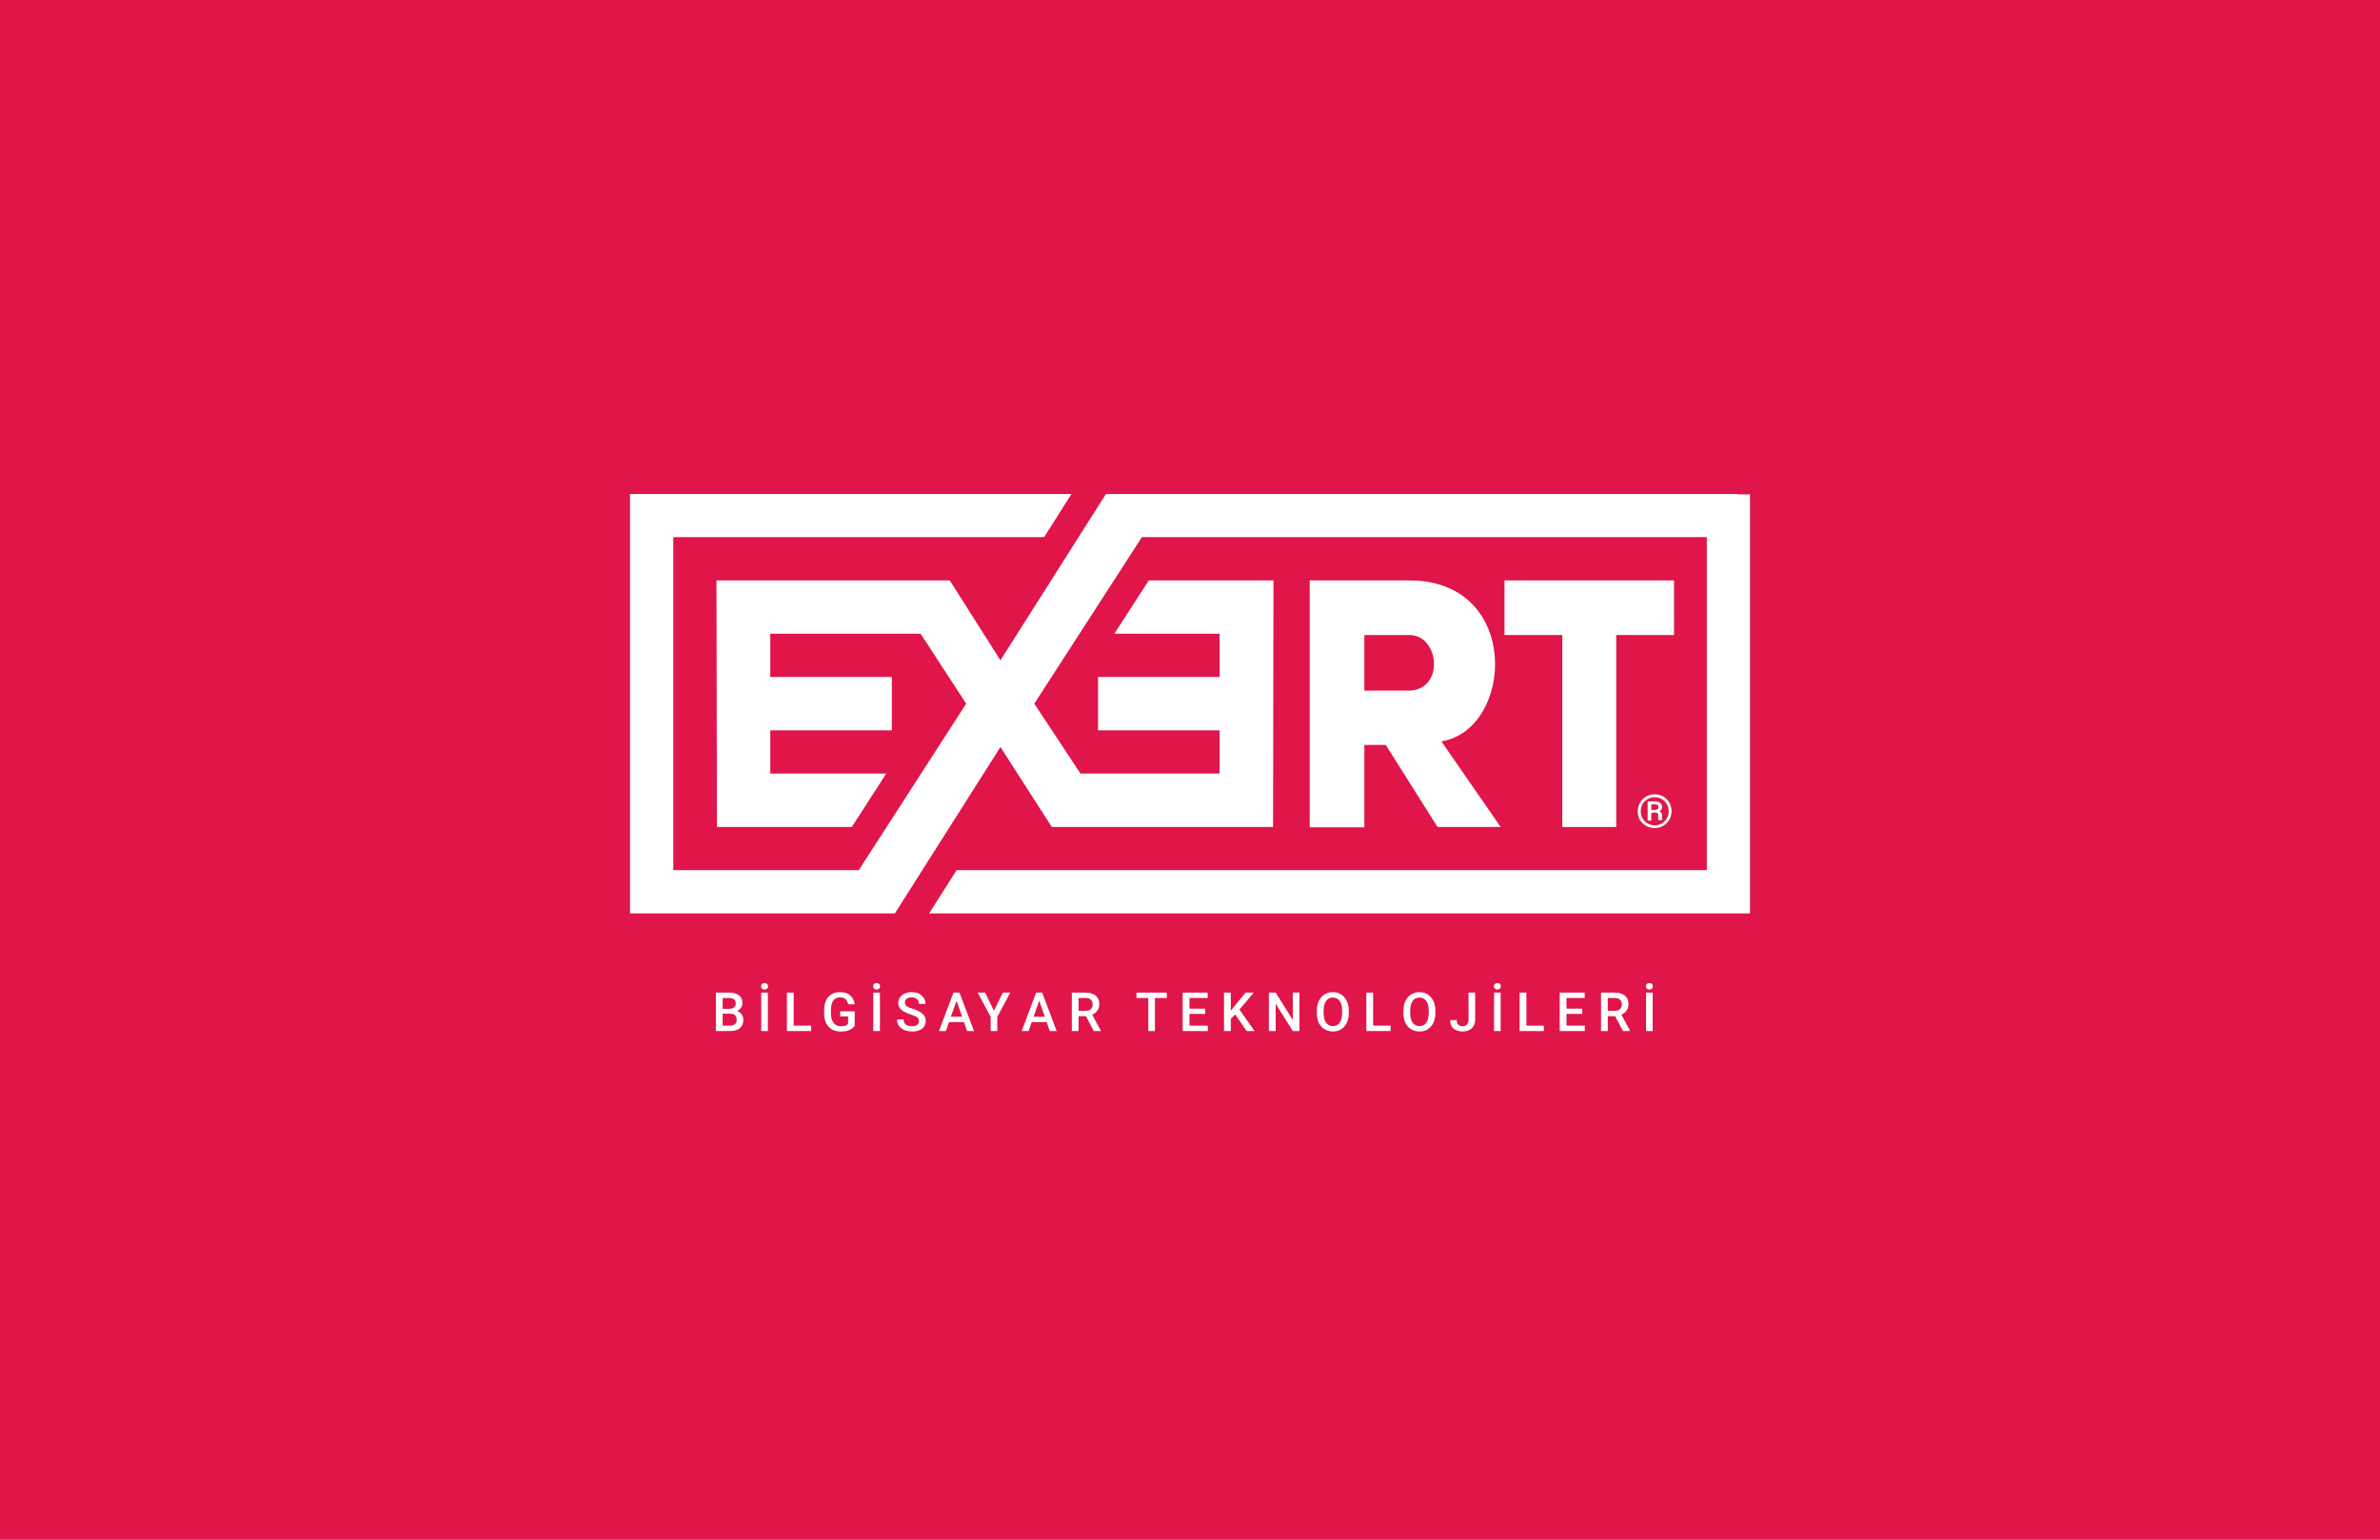
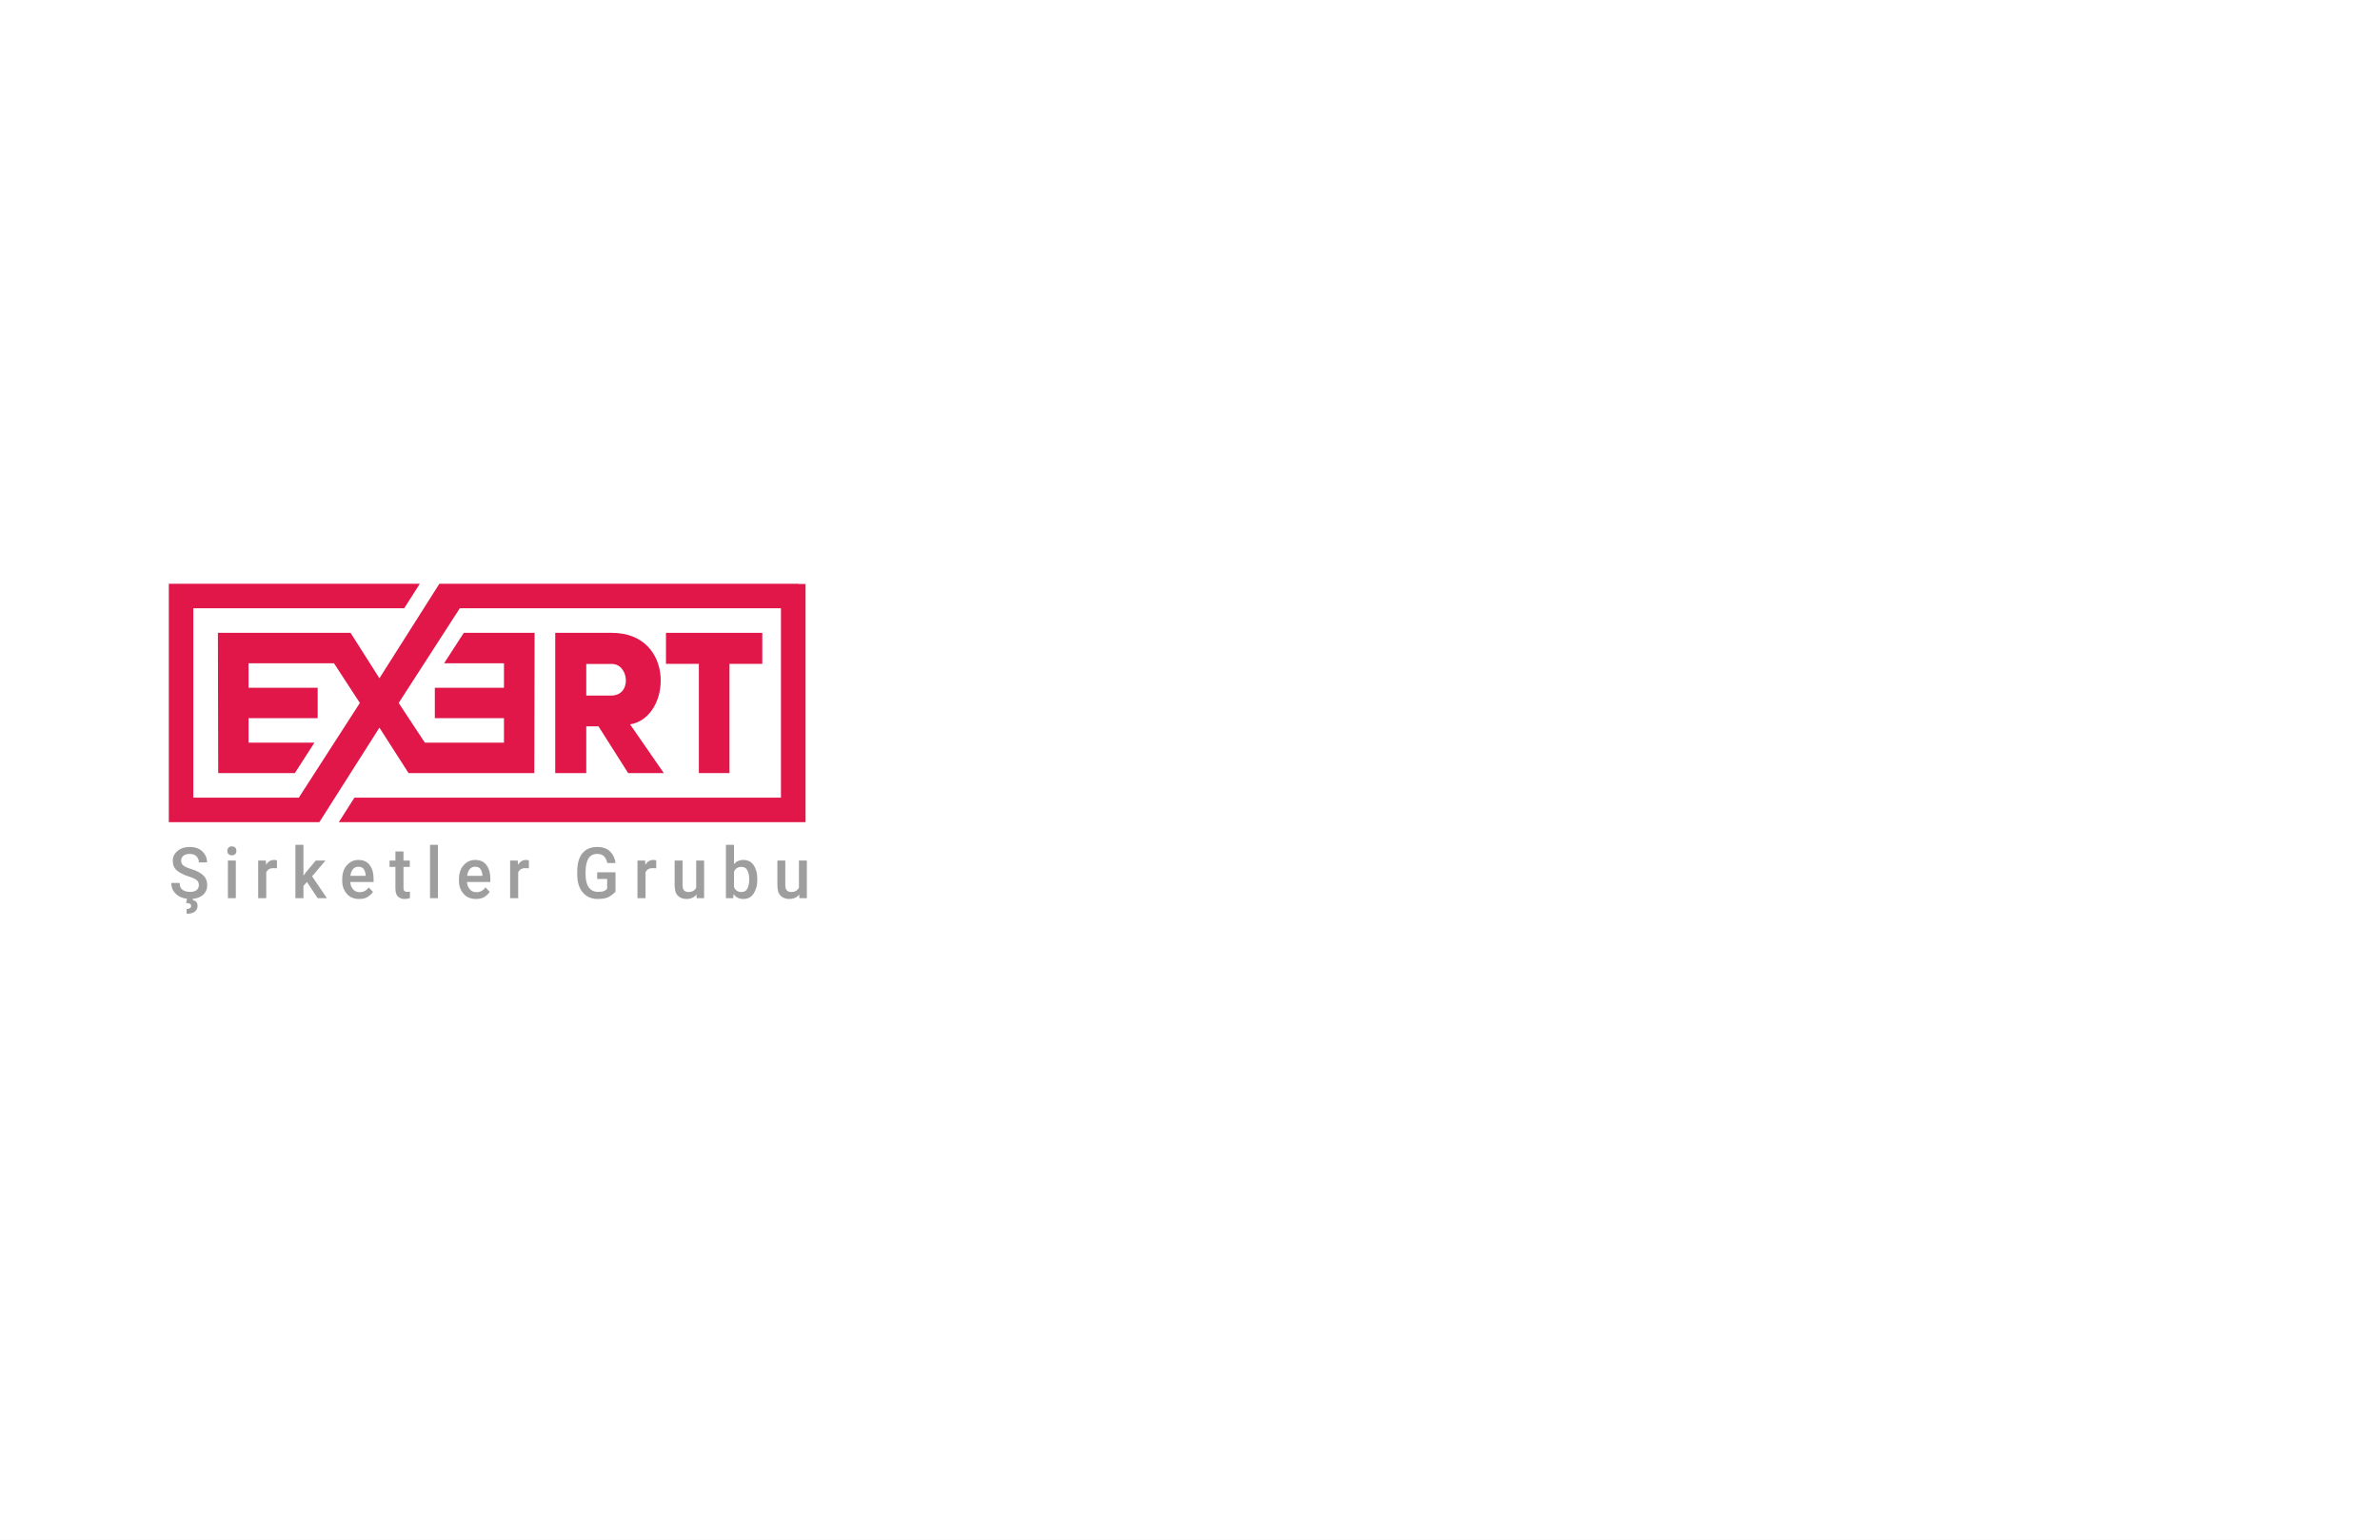
<svg xmlns="http://www.w3.org/2000/svg" viewBox="0 0 240.94 155.91">
  <defs>
-     <style>.cls-1{fill:#e01549;}.cls-2{font-size:5.47px;font-family:Roboto-Medium, Roboto;font-weight:500;letter-spacing:0.2em;}.cls-2,.cls-6{fill:#fff;}.cls-3{letter-spacing:0.17em;}.cls-4{letter-spacing:0.13em;}.cls-5{letter-spacing:0.17em;}</style>
+     <style>.cls-1{fill:#fff;}.cls-2{font-size:7.21px;fill:#9e9e9e;font-family:Roboto-Medium, Roboto;font-weight:500;letter-spacing:0.2em;}.cls-3{letter-spacing:0.19em;}.cls-4{fill:#e01748;}</style>
  </defs>
  <g id="katman_2" data-name="katman 2">
    <g id="Layer_1" data-name="Layer 1">
      <rect class="cls-1" width="240.94" height="155.91" />
-       <text class="cls-2" transform="translate(72.08 104.4)">Bİ<tspan class="cls-3" x="7.19" y="0">L</tspan>
-         <tspan x="11.07" y="0">GİS</tspan>
-         <tspan class="cls-4" x="22.93" y="0">AY</tspan>
-         <tspan x="31.3" y="0">AR</tspan>
-         <tspan class="cls-5" x="40.54" y="0"> </tspan>
-         <tspan x="42.84" y="0">TEKNO</tspan>
-         <tspan class="cls-3" x="65.85" y="0">L</tspan>
-         <tspan x="69.73" y="0">OJİLERİ</tspan>
+       <text class="cls-2" transform="translate(17.09 90.95) scale(0.95 1)">Şir<tspan class="cls-3" x="13.05" y="0">k</tspan>
+         <tspan x="18.18" y="0">etler Grubu</tspan>
      </text>
-       <path class="cls-6" d="M165.8,82.14a1.74,1.74,0,0,1,.85-1.49,1.72,1.72,0,0,1,.86-.22,1.69,1.69,0,0,1,.86.22,1.66,1.66,0,0,1,.63.63,1.69,1.69,0,0,1,.22.86A1.72,1.72,0,0,1,169,83a1.78,1.78,0,0,1-.63.62,1.7,1.7,0,0,1-.86.23,1.73,1.73,0,0,1-.86-.23A1.63,1.63,0,0,1,166,83,1.69,1.69,0,0,1,165.8,82.14Zm3.13,0a1.43,1.43,0,0,0-.18-.7,1.34,1.34,0,0,0-.51-.52,1.4,1.4,0,0,0-.73-.2,1.42,1.42,0,0,0-1.23.71,1.41,1.41,0,0,0-.18.71,1.48,1.48,0,0,0,.18.72,1.42,1.42,0,0,0,1.23.71,1.39,1.39,0,0,0,.72-.19,1.34,1.34,0,0,0,.51-.52A1.39,1.39,0,0,0,168.93,82.13Zm-1.76.18v.77h-.37V81.14h.68a1,1,0,0,1,.57.15.54.54,0,0,1,.21.45.45.45,0,0,1-.27.4.39.39,0,0,1,.21.19.76.76,0,0,1,.06.32v.26a.4.4,0,0,0,0,.13v0h-.38a1.78,1.78,0,0,1,0-.44.3.3,0,0,0-.08-.25.33.33,0,0,0-.26-.08Zm0-.31h.32a.56.56,0,0,0,.3-.07.23.23,0,0,0,.11-.19.29.29,0,0,0-.08-.23.49.49,0,0,0-.31-.07h-.34Z" />
-       <polygon class="cls-6" points="175.9 50.06 175.9 50.02 118.43 50.02 111.96 50.02 101.28 66.86 96.15 58.77 72.53 58.77 72.58 83.74 86.23 83.74 89.72 78.33 77.98 78.33 77.98 73.95 90.29 73.95 90.29 68.55 77.98 68.55 77.98 64.17 93.2 64.17 97.81 71.25 86.94 88.11 68.16 88.11 68.16 54.39 105.7 54.39 108.47 50.02 68.16 50.02 66.11 50.02 63.78 50.02 63.78 92.49 66.11 92.49 68.16 92.49 84.12 92.49 84.98 92.49 90.59 92.49 101.28 75.64 106.48 83.74 128.88 83.74 128.92 58.77 116.3 58.77 112.81 64.17 123.47 64.17 123.47 68.55 111.16 68.55 111.16 73.95 123.47 73.95 123.47 78.33 109.38 78.33 104.71 71.25 115.6 54.39 172.79 54.39 172.79 88.11 96.84 88.11 94.06 92.49 172.79 92.49 175.9 92.49 177.16 92.49 177.16 50.06 175.9 50.06" />
-       <path class="cls-6" d="M142.68,58.77H132.59v25h5.53V75.43h2.17l5.24,8.31h6.39l-6-8.67C153.27,73.86,154.06,58.77,142.68,58.77Zm-.11,11.16h-4.45V64.3h4.56C145.75,64.3,146.28,69.93,142.57,69.93Z" />
-       <polygon class="cls-6" points="163.62 83.74 163.62 64.3 169.47 64.3 169.47 58.77 152.31 58.77 152.31 64.3 158.16 64.3 158.16 83.74 163.62 83.74" />
+       <polygon class="cls-4" points="80.83 59.13 80.83 59.11 48.16 59.11 44.48 59.11 38.41 68.68 35.49 64.08 22.06 64.08 22.09 78.28 29.85 78.28 31.83 75.2 25.16 75.2 25.16 72.72 32.16 72.72 32.16 69.64 25.16 69.64 25.16 67.16 33.81 67.16 36.43 71.18 30.25 80.77 19.57 80.77 19.57 61.59 40.92 61.59 42.5 59.11 19.57 59.11 18.41 59.11 17.09 59.11 17.09 83.25 18.41 83.25 19.57 83.25 28.65 83.25 29.14 83.25 32.33 83.25 38.41 73.68 41.36 78.28 54.09 78.28 54.12 64.08 46.95 64.08 44.96 67.16 51.02 67.16 51.02 69.64 44.02 69.64 44.02 72.72 51.02 72.72 51.02 75.2 43.01 75.2 40.36 71.18 46.55 61.59 79.06 61.59 79.06 80.77 35.88 80.77 34.3 83.25 79.06 83.25 80.83 83.25 81.55 83.25 81.55 59.13 80.83 59.13" />
+       <path class="cls-4" d="M61.94,64.08H56.21v14.2h3.14V73.55h1.24l3,4.73H67.2l-3.41-4.93C68,72.66,68.41,64.08,61.94,64.08Zm-.06,6.35H59.35v-3.2h2.59C63.69,67.23,64,70.43,61.88,70.43Z" />
+       <polygon class="cls-4" points="73.85 78.28 73.85 67.22 77.17 67.22 77.17 64.08 67.42 64.08 67.42 67.22 70.75 67.22 70.75 78.28 73.85 78.28" />
    </g>
  </g>
</svg>
